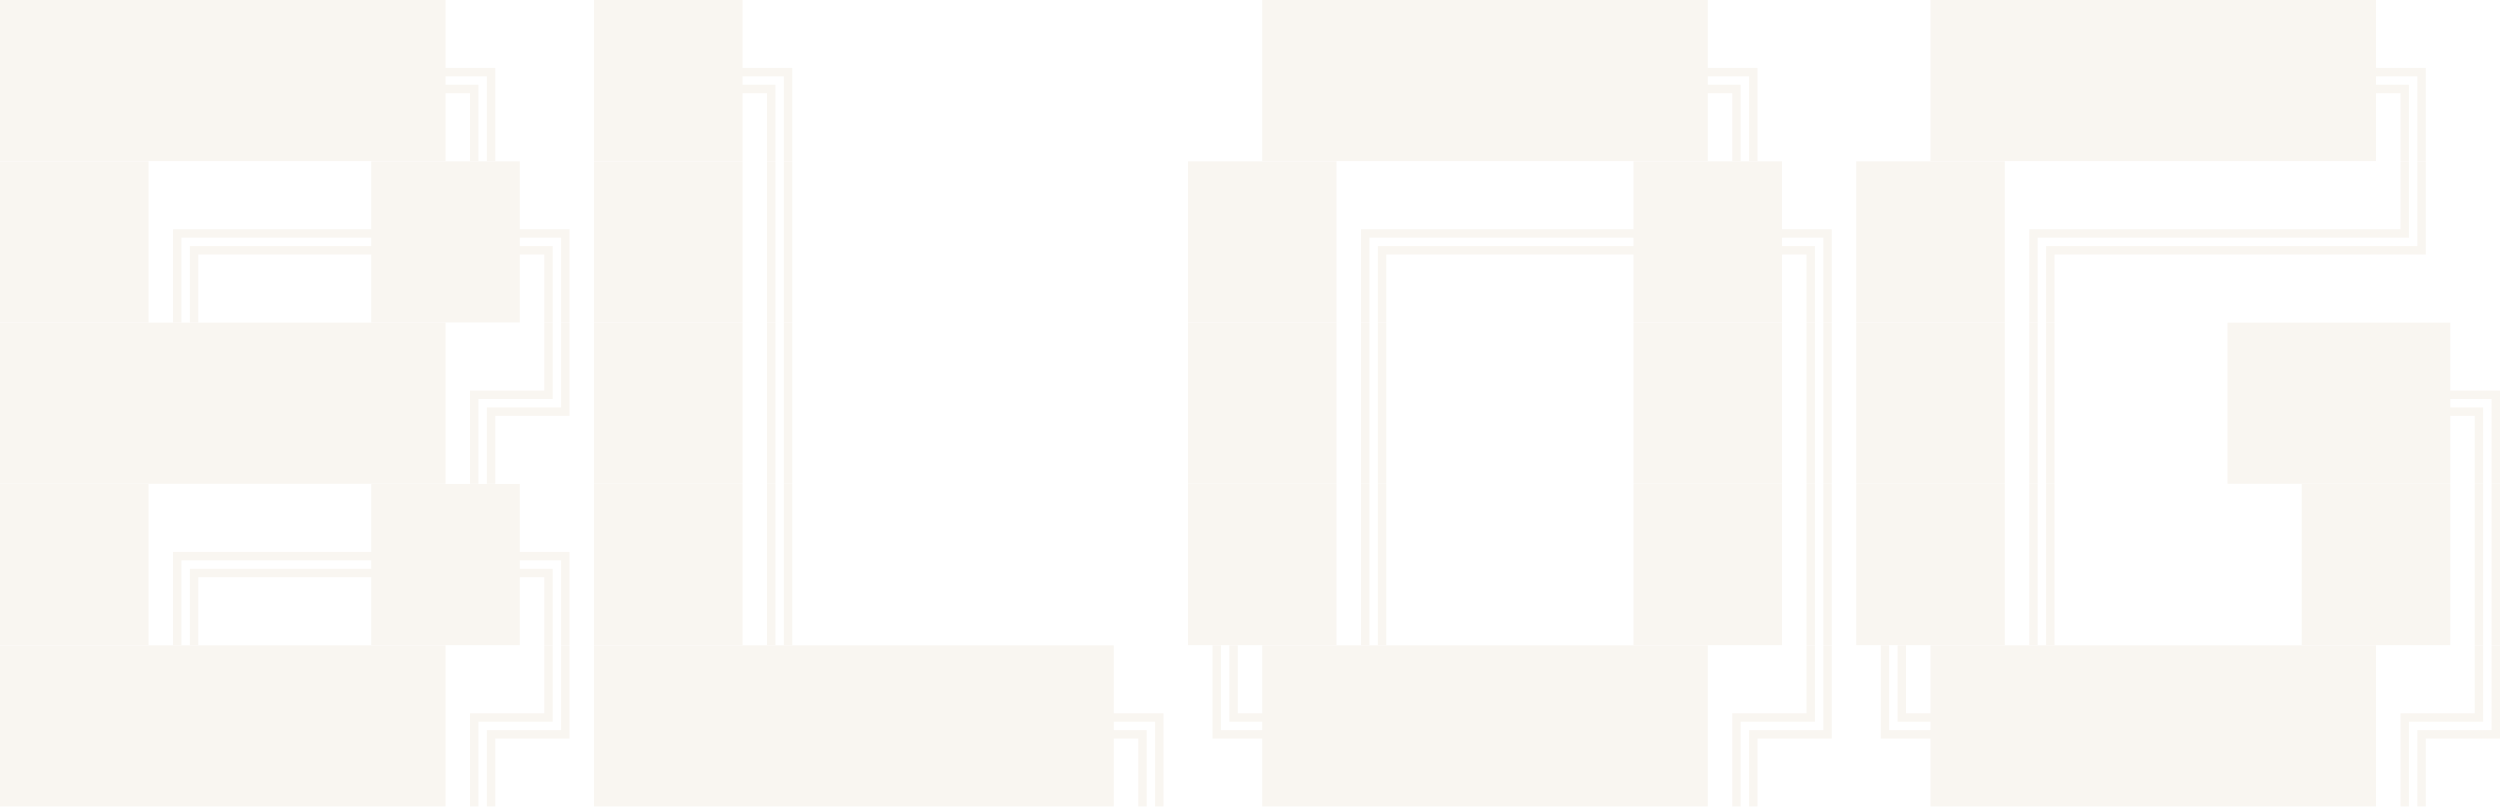
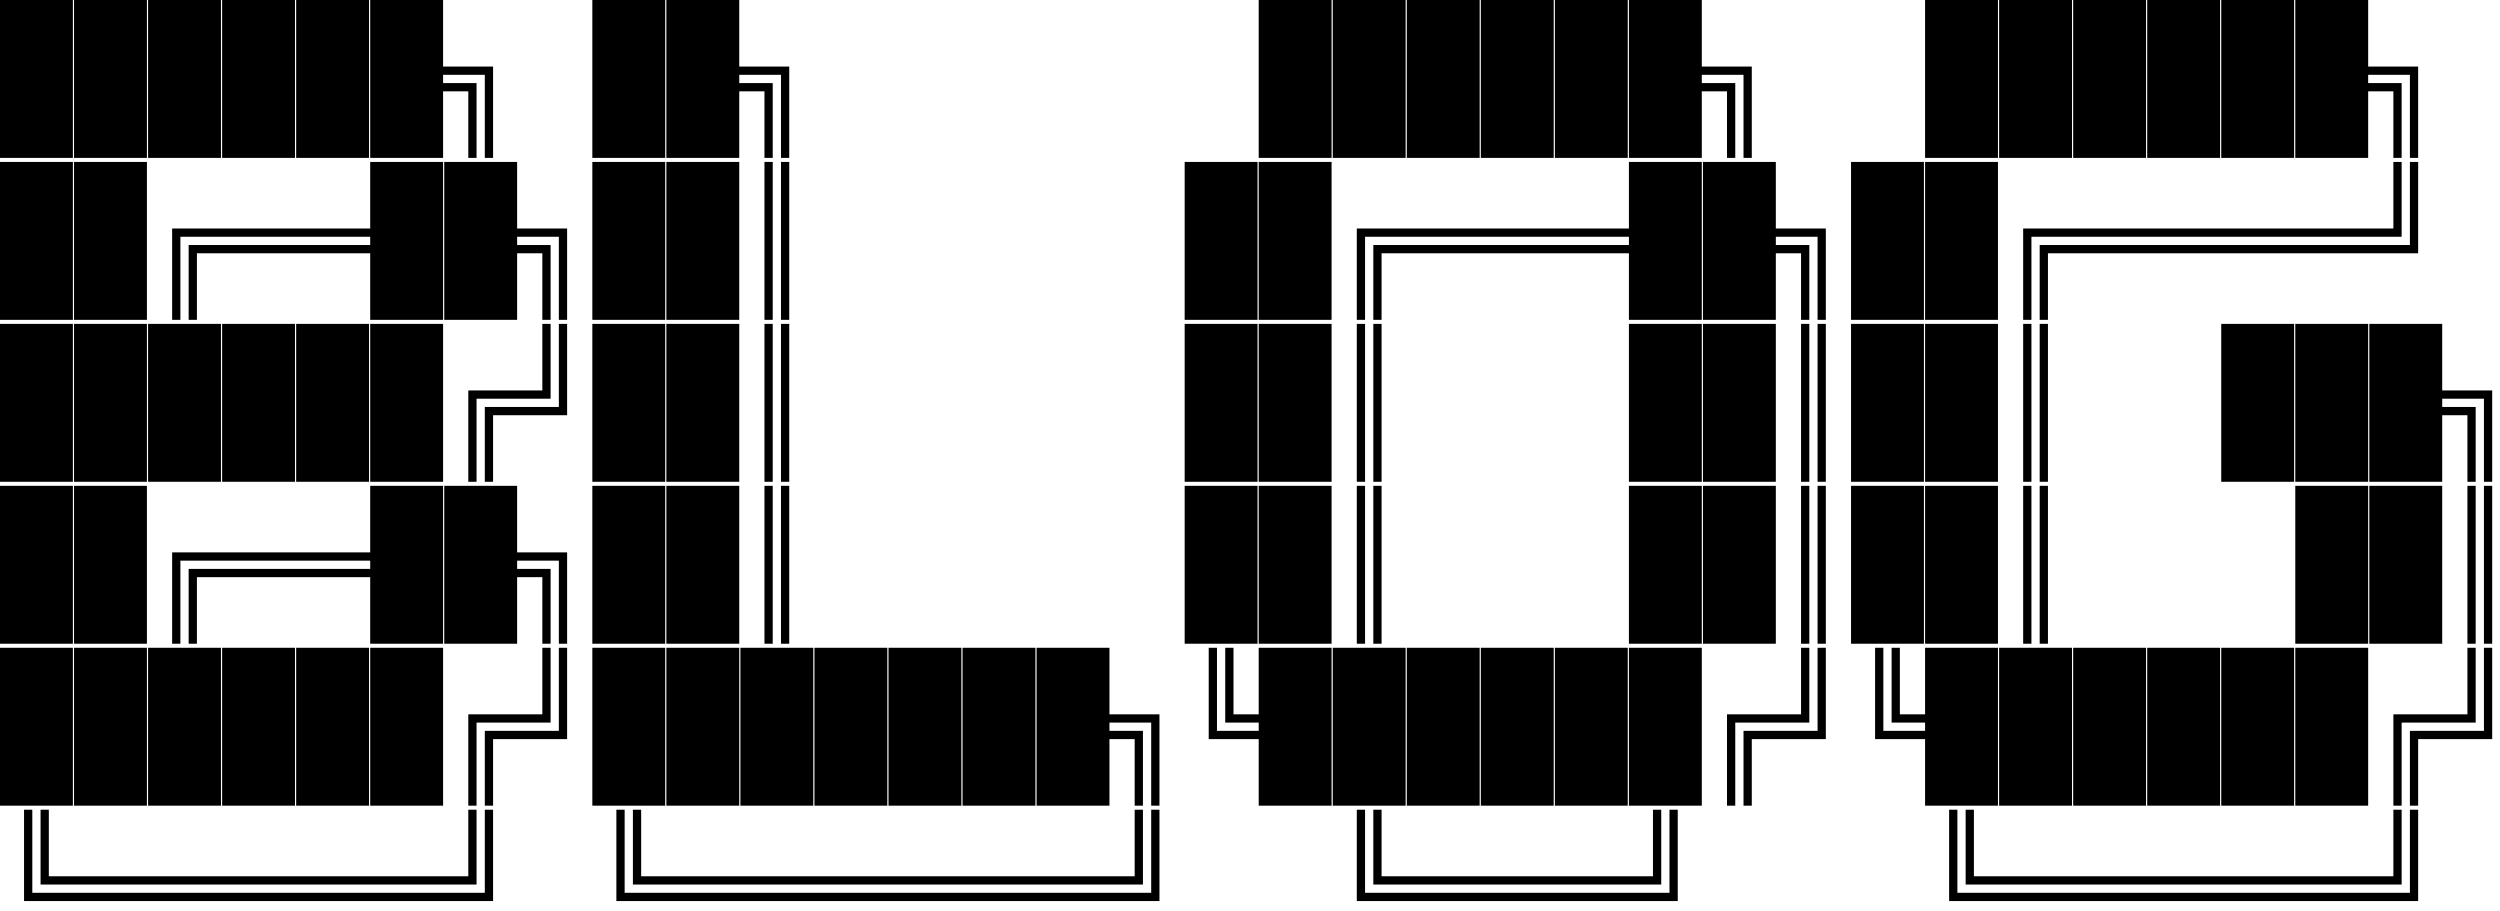
- <svg xmlns="http://www.w3.org/2000/svg" width="372" height="120" viewBox="0 0 372 120" fill="none">
-   <path d="M0 0H11.056V23.969H0V0ZM11.048 0H22.104V23.969H11.048V0ZM22.097 0H33.152V23.969H22.097V0ZM33.145 0H44.2V23.969H33.145V0ZM44.193 0H55.249V23.969H44.193V0ZM55.241 0H66.297V23.969H55.241V0ZM65.663 10.104H73.697V23.969H72.444V11.358H65.663V10.104ZM65.663 12.611H71.191V23.969H69.938V13.865H65.663V12.611ZM88.386 0H99.442V23.969H88.386V0ZM99.434 0H110.49V23.969H99.434V0ZM109.856 10.104H117.89V23.969H116.637V11.358H109.856V10.104ZM109.856 12.611H115.384V23.969H114.131V13.865H109.856V12.611ZM187.821 0H198.876V23.969H187.821V0ZM198.868 0H209.926V23.969H198.868V0ZM209.918 0H220.974V23.969H209.918V0ZM220.966 0H232.021V23.969H220.966V0ZM232.014 0H243.069V23.969H232.014V0ZM243.063 0H254.119V23.969H243.063V0ZM253.484 10.104H261.518V23.969H260.265V11.358H253.484V10.104ZM253.484 12.611H259.011V23.969H257.76V13.865H253.484V12.611ZM287.255 0H298.312V23.969H287.255V0ZM298.304 0H309.36V23.969H298.304V0ZM309.352 0H320.408V23.969H309.352V0ZM320.4 0H331.456V23.969H320.4V0ZM331.45 0H342.505V23.969H331.45V0ZM342.498 0H353.553V23.969H342.498V0ZM352.92 10.104H360.952V23.969H359.699V11.358H352.92V10.104ZM352.92 12.611H358.447V23.969H357.194V13.865H352.92V12.611ZM0 24.008H11.056V47.977H0V24.008ZM11.048 24.008H22.104V47.977H11.048V24.008ZM25.745 34.112H33.779V35.365H26.998V47.977H25.745V34.112ZM28.251 36.619H33.779V37.873H29.504V47.977H28.251V36.619ZM32.518 34.112H44.827V35.365H32.518V34.112ZM32.518 36.619H44.827V37.873H32.518V36.619ZM43.567 34.112H55.875V35.365H43.567V34.112ZM43.567 36.619H55.875V37.873H43.567V36.619ZM55.241 24.008H66.297V47.977H55.241V24.008ZM66.29 24.008H77.345V47.977H66.29V24.008ZM76.712 34.112H84.745V47.977H83.492V35.365H76.712V34.112ZM76.712 36.619H82.239V47.977H80.987V37.873H76.712V36.619ZM88.386 24.008H99.442V47.977H88.386V24.008ZM99.434 24.008H110.49V47.977H99.434V24.008ZM114.131 24.008H115.384V47.977H114.131V24.008ZM116.637 24.008H117.89V47.977H116.637V24.008ZM176.773 24.008H187.828V47.977H176.773V24.008ZM187.821 24.008H198.876V47.977H187.821V24.008ZM202.517 34.112H210.551V35.365H203.77V47.977H202.517V34.112ZM205.024 36.619H210.551V37.873H206.277V47.977H205.024V36.619ZM209.29 34.112H221.599V35.365H209.29V34.112ZM209.29 36.619H221.599V37.873H209.29V36.619ZM220.34 34.112H232.647V35.365H220.34V34.112ZM220.34 36.619H232.647V37.873H220.34V36.619ZM231.388 34.112H243.697V35.365H231.388V34.112ZM231.388 36.619H243.697V37.873H231.388V36.619ZM243.063 24.008H254.119V47.977H243.063V24.008ZM254.111 24.008H265.167V47.977H254.111V24.008ZM264.533 34.112H272.566V47.977H271.312V35.365H264.533V34.112ZM264.533 36.619H270.061V47.977H268.808V37.873H264.533V36.619ZM276.207 24.008H287.262V47.977H276.207V24.008ZM287.255 24.008H298.312V47.977H287.255V24.008ZM301.953 34.112H309.986V35.365H303.204V47.977H301.953V34.112ZM304.458 36.619H309.986V37.873H305.711V47.977H304.458V36.619ZM308.727 34.112H321.033V35.365H308.727V34.112ZM308.727 36.619H321.033V37.873H308.727V36.619ZM319.774 34.112H332.083V35.365H319.774V34.112ZM319.774 36.619H332.083V37.873H319.774V36.619ZM330.822 34.112H343.131V35.365H330.822V34.112ZM330.822 36.619H343.131V37.873H330.822V36.619ZM341.87 34.112H354.179V35.365H341.87V34.112ZM341.87 36.619H354.179V37.873H341.87V36.619ZM352.92 36.619H359.699V24.008H360.952V37.873H352.92V36.619ZM352.92 34.112H357.194V24.008H358.447V35.365H352.92V34.112ZM0 48.015H11.056V71.985H0V48.015ZM11.048 48.015H22.104V71.985H11.048V48.015ZM22.097 48.015H33.152V71.985H22.097V48.015ZM33.145 48.015H44.2V71.985H33.145V48.015ZM44.193 48.015H55.249V71.985H44.193V48.015ZM55.241 48.015H66.297V71.985H55.241V48.015ZM69.938 58.119H77.972V59.373H71.191V71.985H69.938V58.119ZM72.444 60.627H77.972V61.881H73.697V71.985H72.444V60.627ZM76.712 60.627H83.492V48.015H84.745V61.881H76.712V60.627ZM76.712 58.119H80.987V48.015H82.239V59.373H76.712V58.119ZM88.386 48.015H99.442V71.985H88.386V48.015ZM99.434 48.015H110.49V71.985H99.434V48.015ZM114.131 48.015H115.384V71.985H114.131V48.015ZM116.637 48.015H117.89V71.985H116.637V48.015ZM176.773 48.015H187.828V71.985H176.773V48.015ZM187.821 48.015H198.876V71.985H187.821V48.015ZM202.517 48.015H203.77V71.985H202.517V48.015ZM205.024 48.015H206.277V71.985H205.024V48.015ZM243.063 48.015H254.119V71.985H243.063V48.015ZM254.111 48.015H265.167V71.985H254.111V48.015ZM268.808 48.015H270.061V71.985H268.808V48.015ZM271.312 48.015H272.566V71.985H271.312V48.015ZM276.207 48.015H287.262V71.985H276.207V48.015ZM287.255 48.015H298.312V71.985H287.255V48.015ZM301.953 48.015H303.204V71.985H301.953V48.015ZM304.458 48.015H305.711V71.985H304.458V48.015ZM331.45 48.015H342.505V71.985H331.45V48.015ZM342.498 48.015H353.553V71.985H342.498V48.015ZM353.545 48.015H364.601V71.985H353.545V48.015ZM363.967 58.119H372V71.985H370.749V59.373H363.967V58.119ZM363.967 60.627H369.495V71.985H368.242V61.881H363.967V60.627ZM0 72.023H11.056V95.992H0V72.023ZM11.048 72.023H22.104V95.992H11.048V72.023ZM25.745 82.127H33.779V83.381H26.998V95.992H25.745V82.127ZM28.251 84.635H33.779V85.888H29.504V95.992H28.251V84.635ZM32.518 82.127H44.827V83.381H32.518V82.127ZM32.518 84.635H44.827V85.888H32.518V84.635ZM43.567 82.127H55.875V83.381H43.567V82.127ZM43.567 84.635H55.875V85.888H43.567V84.635ZM55.241 72.023H66.297V95.992H55.241V72.023ZM66.29 72.023H77.345V95.992H66.29V72.023ZM76.712 82.127H84.745V95.992H83.492V83.381H76.712V82.127ZM76.712 84.635H82.239V95.992H80.987V85.888H76.712V84.635ZM88.386 72.023H99.442V95.992H88.386V72.023ZM99.434 72.023H110.49V95.992H99.434V72.023ZM114.131 72.023H115.384V95.992H114.131V72.023ZM116.637 72.023H117.89V95.992H116.637V72.023ZM176.773 72.023H187.828V95.992H176.773V72.023ZM187.821 72.023H198.876V95.992H187.821V72.023ZM202.517 72.023H203.77V95.992H202.517V72.023ZM205.024 72.023H206.277V95.992H205.024V72.023ZM243.063 72.023H254.119V95.992H243.063V72.023ZM254.111 72.023H265.167V95.992H254.111V72.023ZM268.808 72.023H270.061V95.992H268.808V72.023ZM271.312 72.023H272.566V95.992H271.312V72.023ZM276.207 72.023H287.262V95.992H276.207V72.023ZM287.255 72.023H298.312V95.992H287.255V72.023ZM301.953 72.023H303.204V95.992H301.953V72.023ZM304.458 72.023H305.711V95.992H304.458V72.023ZM342.498 72.023H353.553V95.992H342.498V72.023ZM353.545 72.023H364.601V95.992H353.545V72.023ZM368.242 72.023H369.495V95.992H368.242V72.023ZM370.749 72.023H372V95.992H370.749V72.023ZM0 96.031H11.056V120H0V96.031ZM11.048 96.031H22.104V120H11.048V96.031ZM22.097 96.031H33.152V120H22.097V96.031ZM33.145 96.031H44.2V120H33.145V96.031ZM44.193 96.031H55.249V120H44.193V96.031ZM55.241 96.031H66.297V120H55.241V96.031ZM69.938 106.135H77.972V107.388H71.191V120H69.938V106.135ZM72.444 108.642H77.972V109.896H73.697V120H72.444V108.642ZM76.712 108.642H83.492V96.031H84.745V109.896H76.712V108.642ZM76.712 106.135H80.987V96.031H82.239V107.388H76.712V106.135ZM88.386 96.031H99.442V120H88.386V96.031ZM99.434 96.031H110.49V120H99.434V96.031ZM110.483 96.031H121.538V120H110.483V96.031ZM121.531 96.031H132.587V120H121.531V96.031ZM132.58 96.031H143.635V120H132.58V96.031ZM143.628 96.031H154.683V120H143.628V96.031ZM154.676 96.031H165.732V120H154.676V96.031ZM165.098 106.135H173.132V120H171.879V107.388H165.098V106.135ZM165.098 108.642H170.626V120H169.373V109.896H165.098V108.642ZM180.421 96.031H181.674V108.642H188.455V109.896H180.421V96.031ZM182.927 96.031H184.18V106.135H188.455V107.388H182.927V96.031ZM187.821 96.031H198.876V120H187.821V96.031ZM198.868 96.031H209.926V120H198.868V96.031ZM209.918 96.031H220.974V120H209.918V96.031ZM220.966 96.031H232.021V120H220.966V96.031ZM232.014 96.031H243.069V120H232.014V96.031ZM243.063 96.031H254.119V120H243.063V96.031ZM257.76 106.135H265.792V107.388H259.011V120H257.76V106.135ZM260.265 108.642H265.792V109.896H261.518V120H260.265V108.642ZM264.533 108.642H271.312V96.031H272.566V109.896H264.533V108.642ZM264.533 106.135H268.808V96.031H270.061V107.388H264.533V106.135ZM279.856 96.031H281.109V108.642H287.89V109.896H279.856V96.031ZM282.362 96.031H283.614V106.135H287.89V107.388H282.362V96.031ZM287.255 96.031H298.312V120H287.255V96.031ZM298.304 96.031H309.36V120H298.304V96.031ZM309.352 96.031H320.408V120H309.352V96.031ZM320.4 96.031H331.456V120H320.4V96.031ZM331.45 96.031H342.505V120H331.45V96.031ZM342.498 96.031H353.553V120H342.498V96.031ZM357.194 106.135H365.227V107.388H358.447V120H357.194V106.135ZM359.699 108.642H365.227V109.896H360.952V120H359.699V108.642ZM363.967 108.642H370.749V96.031H372V109.896H363.967V108.642ZM363.967 106.135H368.242V96.031H369.495V107.388H363.967V106.135Z" fill="#F9F6F1" />
+ <svg xmlns="http://www.w3.org/2000/svg" viewBox="0 0 247 90" fill="currentColor">
+   <path d="M0 -9.82285e-05H7.2V15.6H0V-9.82285e-05ZM7.315 -9.82285e-05H14.515V15.6H7.315V-9.82285e-05ZM14.631 -9.82285e-05H21.831V15.6H14.631V-9.82285e-05ZM21.946 -9.82285e-05H29.146V15.6H21.946V-9.82285e-05ZM29.261 -9.82285e-05H36.461V15.6H29.261V-9.82285e-05ZM36.577 -9.82285e-05H43.777V15.6H36.577V-9.82285e-05ZM43.484 6.576H48.716V15.6H47.9V7.392H43.484V6.576ZM43.484 8.208H47.084V15.6H46.268V9.024H43.484V8.208ZM58.523 -9.82285e-05H65.722V15.6H58.523V-9.82285e-05ZM65.838 -9.82285e-05H73.038V15.6H65.838V-9.82285e-05ZM72.745 6.576H77.977V15.6H77.161V7.392H72.745V6.576ZM72.745 8.208H76.345V15.6H75.529V9.024H72.745V8.208ZM124.36 -9.82285e-05H131.56V15.6H124.36V-9.82285e-05ZM131.676 -9.82285e-05H138.876V15.6H131.676V-9.82285e-05ZM138.991 -9.82285e-05H146.191V15.6H138.991V-9.82285e-05ZM146.306 -9.82285e-05H153.506V15.6H146.306V-9.82285e-05ZM153.622 -9.82285e-05H160.822V15.6H153.622V-9.82285e-05ZM160.937 -9.82285e-05H168.137V15.6H160.937V-9.82285e-05ZM167.844 6.576H173.076V15.6H172.26V7.392H167.844V6.576ZM167.844 8.208H171.444V15.6H170.628V9.024H167.844V8.208ZM190.198 -9.82285e-05H197.398V15.6H190.198V-9.82285e-05ZM197.513 -9.82285e-05H204.713V15.6H197.513V-9.82285e-05ZM204.829 -9.82285e-05H212.029V15.6H204.829V-9.82285e-05ZM212.144 -9.82285e-05H219.344V15.6H212.144V-9.82285e-05ZM219.459 -9.82285e-05H226.659V15.6H219.459V-9.82285e-05ZM226.775 -9.82285e-05H233.975V15.6H226.775V-9.82285e-05ZM233.682 6.576H238.914V15.6H238.098V7.392H233.682V6.576ZM233.682 8.208H237.282V15.6H236.466V9.024H233.682V8.208ZM0 16H7.2V31.6H0V16ZM7.315 16H14.515V31.6H7.315V16ZM17.007 22.576H22.239V23.392H17.823V31.6H17.007V22.576ZM18.639 24.208H22.239V25.024H19.455V31.6H18.639V24.208ZM21.538 22.576H29.554V23.392H21.538V22.576ZM21.538 24.208H29.554V25.024H21.538V24.208ZM28.853 22.576H36.869V23.392H28.853V22.576ZM28.853 24.208H36.869V25.024H28.853V24.208ZM36.577 16H43.777V31.6H36.577V16ZM43.892 16H51.092V31.6H43.892V16ZM50.799 22.576H56.031V31.6H55.215V23.392H50.799V22.576ZM50.799 24.208H54.399V31.6H53.583V25.024H50.799V24.208ZM58.523 16H65.722V31.6H58.523V16ZM65.838 16H73.038V31.6H65.838V16ZM75.529 16H76.345V31.6H75.529V16ZM77.161 16H77.977V31.6H77.161V16ZM117.045 16H124.245V31.6H117.045V16ZM124.36 16H131.56V31.6H124.36V16ZM134.052 22.576H139.284V23.392H134.868V31.6H134.052V22.576ZM135.684 24.208H139.284V25.024H136.5V31.6H135.684V24.208ZM138.583 22.576H146.599V23.392H138.583V22.576ZM138.583 24.208H146.599V25.024H138.583V24.208ZM145.898 22.576H153.914V23.392H145.898V22.576ZM145.898 24.208H153.914V25.024H145.898V24.208ZM153.214 22.576H161.23V23.392H153.214V22.576ZM153.214 24.208H161.23V25.024H153.214V24.208ZM160.937 16H168.137V31.6H160.937V16ZM168.252 16H175.452V31.6H168.252V16ZM175.16 22.576H180.392V31.6H179.576V23.392H175.16V22.576ZM175.16 24.208H178.76V31.6H177.944V25.024H175.16V24.208ZM182.883 16H190.083V31.6H182.883V16ZM190.198 16H197.398V31.6H190.198V16ZM199.889 22.576H205.121V23.392H200.705V31.6H199.889V22.576ZM201.521 24.208H205.121V25.024H202.337V31.6H201.521V24.208ZM204.421 22.576H212.437V23.392H204.421V22.576ZM204.421 24.208H212.437V25.024H204.421V24.208ZM211.736 22.576H219.752V23.392H211.736V22.576ZM211.736 24.208H219.752V25.024H211.736V24.208ZM219.051 22.576H227.067V23.392H219.051V22.576ZM219.051 24.208H227.067V25.024H219.051V24.208ZM226.367 22.576H234.383V23.392H226.367V22.576ZM226.367 24.208H234.383V25.024H226.367V24.208ZM233.682 24.208H238.098V16H238.914V25.024H233.682V24.208ZM233.682 22.576H236.466V16H237.282V23.392H233.682V22.576ZM0 32H7.2V47.6H0V32ZM7.315 32H14.515V47.6H7.315V32ZM14.631 32H21.831V47.6H14.631V32ZM21.946 32H29.146V47.6H21.946V32ZM29.261 32H36.461V47.6H29.261V32ZM36.577 32H43.777V47.6H36.577V32ZM46.268 38.576H51.5V39.392H47.084V47.6H46.268V38.576ZM47.9 40.208H51.5V41.024H48.716V47.6H47.9V40.208ZM50.799 40.208H55.215V32H56.031V41.024H50.799V40.208ZM50.799 38.576H53.583V32H54.399V39.392H50.799V38.576ZM58.523 32H65.722V47.6H58.523V32ZM65.838 32H73.038V47.6H65.838V32ZM75.529 32H76.345V47.6H75.529V32ZM77.161 32H77.977V47.6H77.161V32ZM117.045 32H124.245V47.6H117.045V32ZM124.36 32H131.56V47.6H124.36V32ZM134.052 32H134.868V47.6H134.052V32ZM135.684 32H136.5V47.6H135.684V32ZM160.937 32H168.137V47.6H160.937V32ZM168.252 32H175.452V47.6H168.252V32ZM177.944 32H178.76V47.6H177.944V32ZM179.576 32H180.392V47.6H179.576V32ZM182.883 32H190.083V47.6H182.883V32ZM190.198 32H197.398V47.6H190.198V32ZM199.889 32H200.705V47.6H199.889V32ZM201.521 32H202.337V47.6H201.521V32ZM219.459 32H226.659V47.6H219.459V32ZM226.775 32H233.975V47.6H226.775V32ZM234.09 32H241.29V47.6H234.09V32ZM240.997 38.576H246.229V47.6H245.413V39.392H240.997V38.576ZM240.997 40.208H244.597V47.6H243.781V41.024H240.997V40.208ZM0 48H7.2V63.6H0V48ZM7.315 48H14.515V63.6H7.315V48ZM17.007 54.576H22.239V55.392H17.823V63.6H17.007V54.576ZM18.639 56.208H22.239V57.024H19.455V63.6H18.639V56.208ZM21.538 54.576H29.554V55.392H21.538V54.576ZM21.538 56.208H29.554V57.024H21.538V56.208ZM28.853 54.576H36.869V55.392H28.853V54.576ZM28.853 56.208H36.869V57.024H28.853V56.208ZM36.577 48H43.777V63.6H36.577V48ZM43.892 48H51.092V63.6H43.892V48ZM50.799 54.576H56.031V63.6H55.215V55.392H50.799V54.576ZM50.799 56.208H54.399V63.6H53.583V57.024H50.799V56.208ZM58.523 48H65.722V63.6H58.523V48ZM65.838 48H73.038V63.6H65.838V48ZM75.529 48H76.345V63.6H75.529V48ZM77.161 48H77.977V63.6H77.161V48ZM117.045 48H124.245V63.6H117.045V48ZM124.36 48H131.56V63.6H124.36V48ZM134.052 48H134.868V63.6H134.052V48ZM135.684 48H136.5V63.6H135.684V48ZM160.937 48H168.137V63.6H160.937V48ZM168.252 48H175.452V63.6H168.252V48ZM177.944 48H178.76V63.6H177.944V48ZM179.576 48H180.392V63.6H179.576V48ZM182.883 48H190.083V63.6H182.883V48ZM190.198 48H197.398V63.6H190.198V48ZM199.889 48H200.705V63.6H199.889V48ZM201.521 48H202.337V63.6H201.521V48ZM226.775 48H233.975V63.6H226.775V48ZM234.09 48H241.29V63.6H234.09V48ZM243.781 48H244.597V63.6H243.781V48ZM245.413 48H246.229V63.6H245.413V48ZM0 64H7.2V79.6H0V64ZM7.315 64H14.515V79.6H7.315V64ZM14.631 64H21.831V79.6H14.631V64ZM21.946 64H29.146V79.6H21.946V64ZM29.261 64H36.461V79.6H29.261V64ZM36.577 64H43.777V79.6H36.577V64ZM46.268 70.576H51.5V71.392H47.084V79.6H46.268V70.576ZM47.9 72.208H51.5V73.024H48.716V79.6H47.9V72.208ZM50.799 72.208H55.215V64H56.031V73.024H50.799V72.208ZM50.799 70.576H53.583V64H54.399V71.392H50.799V70.576ZM58.523 64H65.722V79.6H58.523V64ZM65.838 64H73.038V79.6H65.838V64ZM73.153 64H80.353V79.6H73.153V64ZM80.468 64H87.668V79.6H80.468V64ZM87.784 64H94.984V79.6H87.784V64ZM95.099 64H102.299V79.6H95.099V64ZM102.414 64H109.614V79.6H102.414V64ZM109.322 70.576H114.554V79.6H113.738V71.392H109.322V70.576ZM109.322 72.208H112.922V79.6H112.106V73.024H109.322V72.208ZM119.421 64H120.237V72.208H124.653V73.024H119.421V64ZM121.053 64H121.869V70.576H124.653V71.392H121.053V64ZM124.36 64H131.56V79.6H124.36V64ZM131.676 64H138.876V79.6H131.676V64ZM138.991 64H146.191V79.6H138.991V64ZM146.306 64H153.506V79.6H146.306V64ZM153.622 64H160.822V79.6H153.622V64ZM160.937 64H168.137V79.6H160.937V64ZM170.628 70.576H175.86V71.392H171.444V79.6H170.628V70.576ZM172.26 72.208H175.86V73.024H173.076V79.6H172.26V72.208ZM175.16 72.208H179.576V64H180.392V73.024H175.16V72.208ZM175.16 70.576H177.944V64H178.76V71.392H175.16V70.576ZM185.259 64H186.075V72.208H190.491V73.024H185.259V64ZM186.891 64H187.707V70.576H190.491V71.392H186.891V64ZM190.198 64H197.398V79.6H190.198V64ZM197.513 64H204.713V79.6H197.513V64ZM204.829 64H212.029V79.6H204.829V64ZM212.144 64H219.344V79.6H212.144V64ZM219.459 64H226.659V79.6H219.459V64ZM226.775 64H233.975V79.6H226.775V64ZM236.466 70.576H241.698V71.392H237.282V79.6H236.466V70.576ZM238.098 72.208H241.698V73.024H238.914V79.6H238.098V72.208ZM240.997 72.208H245.413V64H246.229V73.024H240.997V72.208ZM240.997 70.576H243.781V64H244.597V71.392H240.997V70.576ZM2.376 80H3.192V88.208H7.608V89.024H2.376V80ZM4.008 80H4.824V86.576H7.608V87.392H4.008V80ZM6.907 86.576H14.923V87.392H6.907V86.576ZM6.907 88.208H14.923V89.024H6.907V88.208ZM14.223 86.576H22.239V87.392H14.223V86.576ZM14.223 88.208H22.239V89.024H14.223V88.208ZM21.538 86.576H29.554V87.392H21.538V86.576ZM21.538 88.208H29.554V89.024H21.538V88.208ZM28.853 86.576H36.869V87.392H28.853V86.576ZM28.853 88.208H36.869V89.024H28.853V88.208ZM36.169 86.576H44.185V87.392H36.169V86.576ZM36.169 88.208H44.185V89.024H36.169V88.208ZM43.484 88.208H47.9V80H48.716V89.024H43.484V88.208ZM43.484 86.576H46.268V80H47.084V87.392H43.484V86.576ZM60.898 80H61.715V88.208H66.13V89.024H60.898V80ZM62.531 80H63.346V86.576H66.13V87.392H62.531V80ZM65.43 86.576H73.446V87.392H65.43V86.576ZM65.43 88.208H73.446V89.024H65.43V88.208ZM72.745 86.576H80.761V87.392H72.745V86.576ZM72.745 88.208H80.761V89.024H72.745V88.208ZM80.06 86.576H88.076V87.392H80.06V86.576ZM80.06 88.208H88.076V89.024H80.06V88.208ZM87.376 86.576H95.392V87.392H87.376V86.576ZM87.376 88.208H95.392V89.024H87.376V88.208ZM94.691 86.576H102.707V87.392H94.691V86.576ZM94.691 88.208H102.707V89.024H94.691V88.208ZM102.006 86.576H110.022V87.392H102.006V86.576ZM102.006 88.208H110.022V89.024H102.006V88.208ZM109.322 88.208H113.738V80H114.554V89.024H109.322V88.208ZM109.322 86.576H112.106V80H112.922V87.392H109.322V86.576ZM134.052 80H134.868V88.208H139.284V89.024H134.052V80ZM135.684 80H136.5V86.576H139.284V87.392H135.684V80ZM138.583 86.576H146.599V87.392H138.583V86.576ZM138.583 88.208H146.599V89.024H138.583V88.208ZM145.898 86.576H153.914V87.392H145.898V86.576ZM145.898 88.208H153.914V89.024H145.898V88.208ZM153.214 86.576H161.23V87.392H153.214V86.576ZM153.214 88.208H161.23V89.024H153.214V88.208ZM160.529 88.208H164.945V80H165.761V89.024H160.529V88.208ZM160.529 86.576H163.313V80H164.129V87.392H160.529V86.576ZM192.574 80H193.39V88.208H197.806V89.024H192.574V80ZM194.206 80H195.022V86.576H197.806V87.392H194.206V80ZM197.105 86.576H205.121V87.392H197.105V86.576ZM197.105 88.208H205.121V89.024H197.105V88.208ZM204.421 86.576H212.437V87.392H204.421V86.576ZM204.421 88.208H212.437V89.024H204.421V88.208ZM211.736 86.576H219.752V87.392H211.736V86.576ZM211.736 88.208H219.752V89.024H211.736V88.208ZM219.051 86.576H227.067V87.392H219.051V86.576ZM219.051 88.208H227.067V89.024H219.051V88.208ZM226.367 86.576H234.383V87.392H226.367V86.576ZM226.367 88.208H234.383V89.024H226.367V88.208ZM233.682 88.208H238.098V80H238.914V89.024H233.682V88.208ZM233.682 86.576H236.466V80H237.282V87.392H233.682V86.576Z" fill="currentColor" />
</svg>
